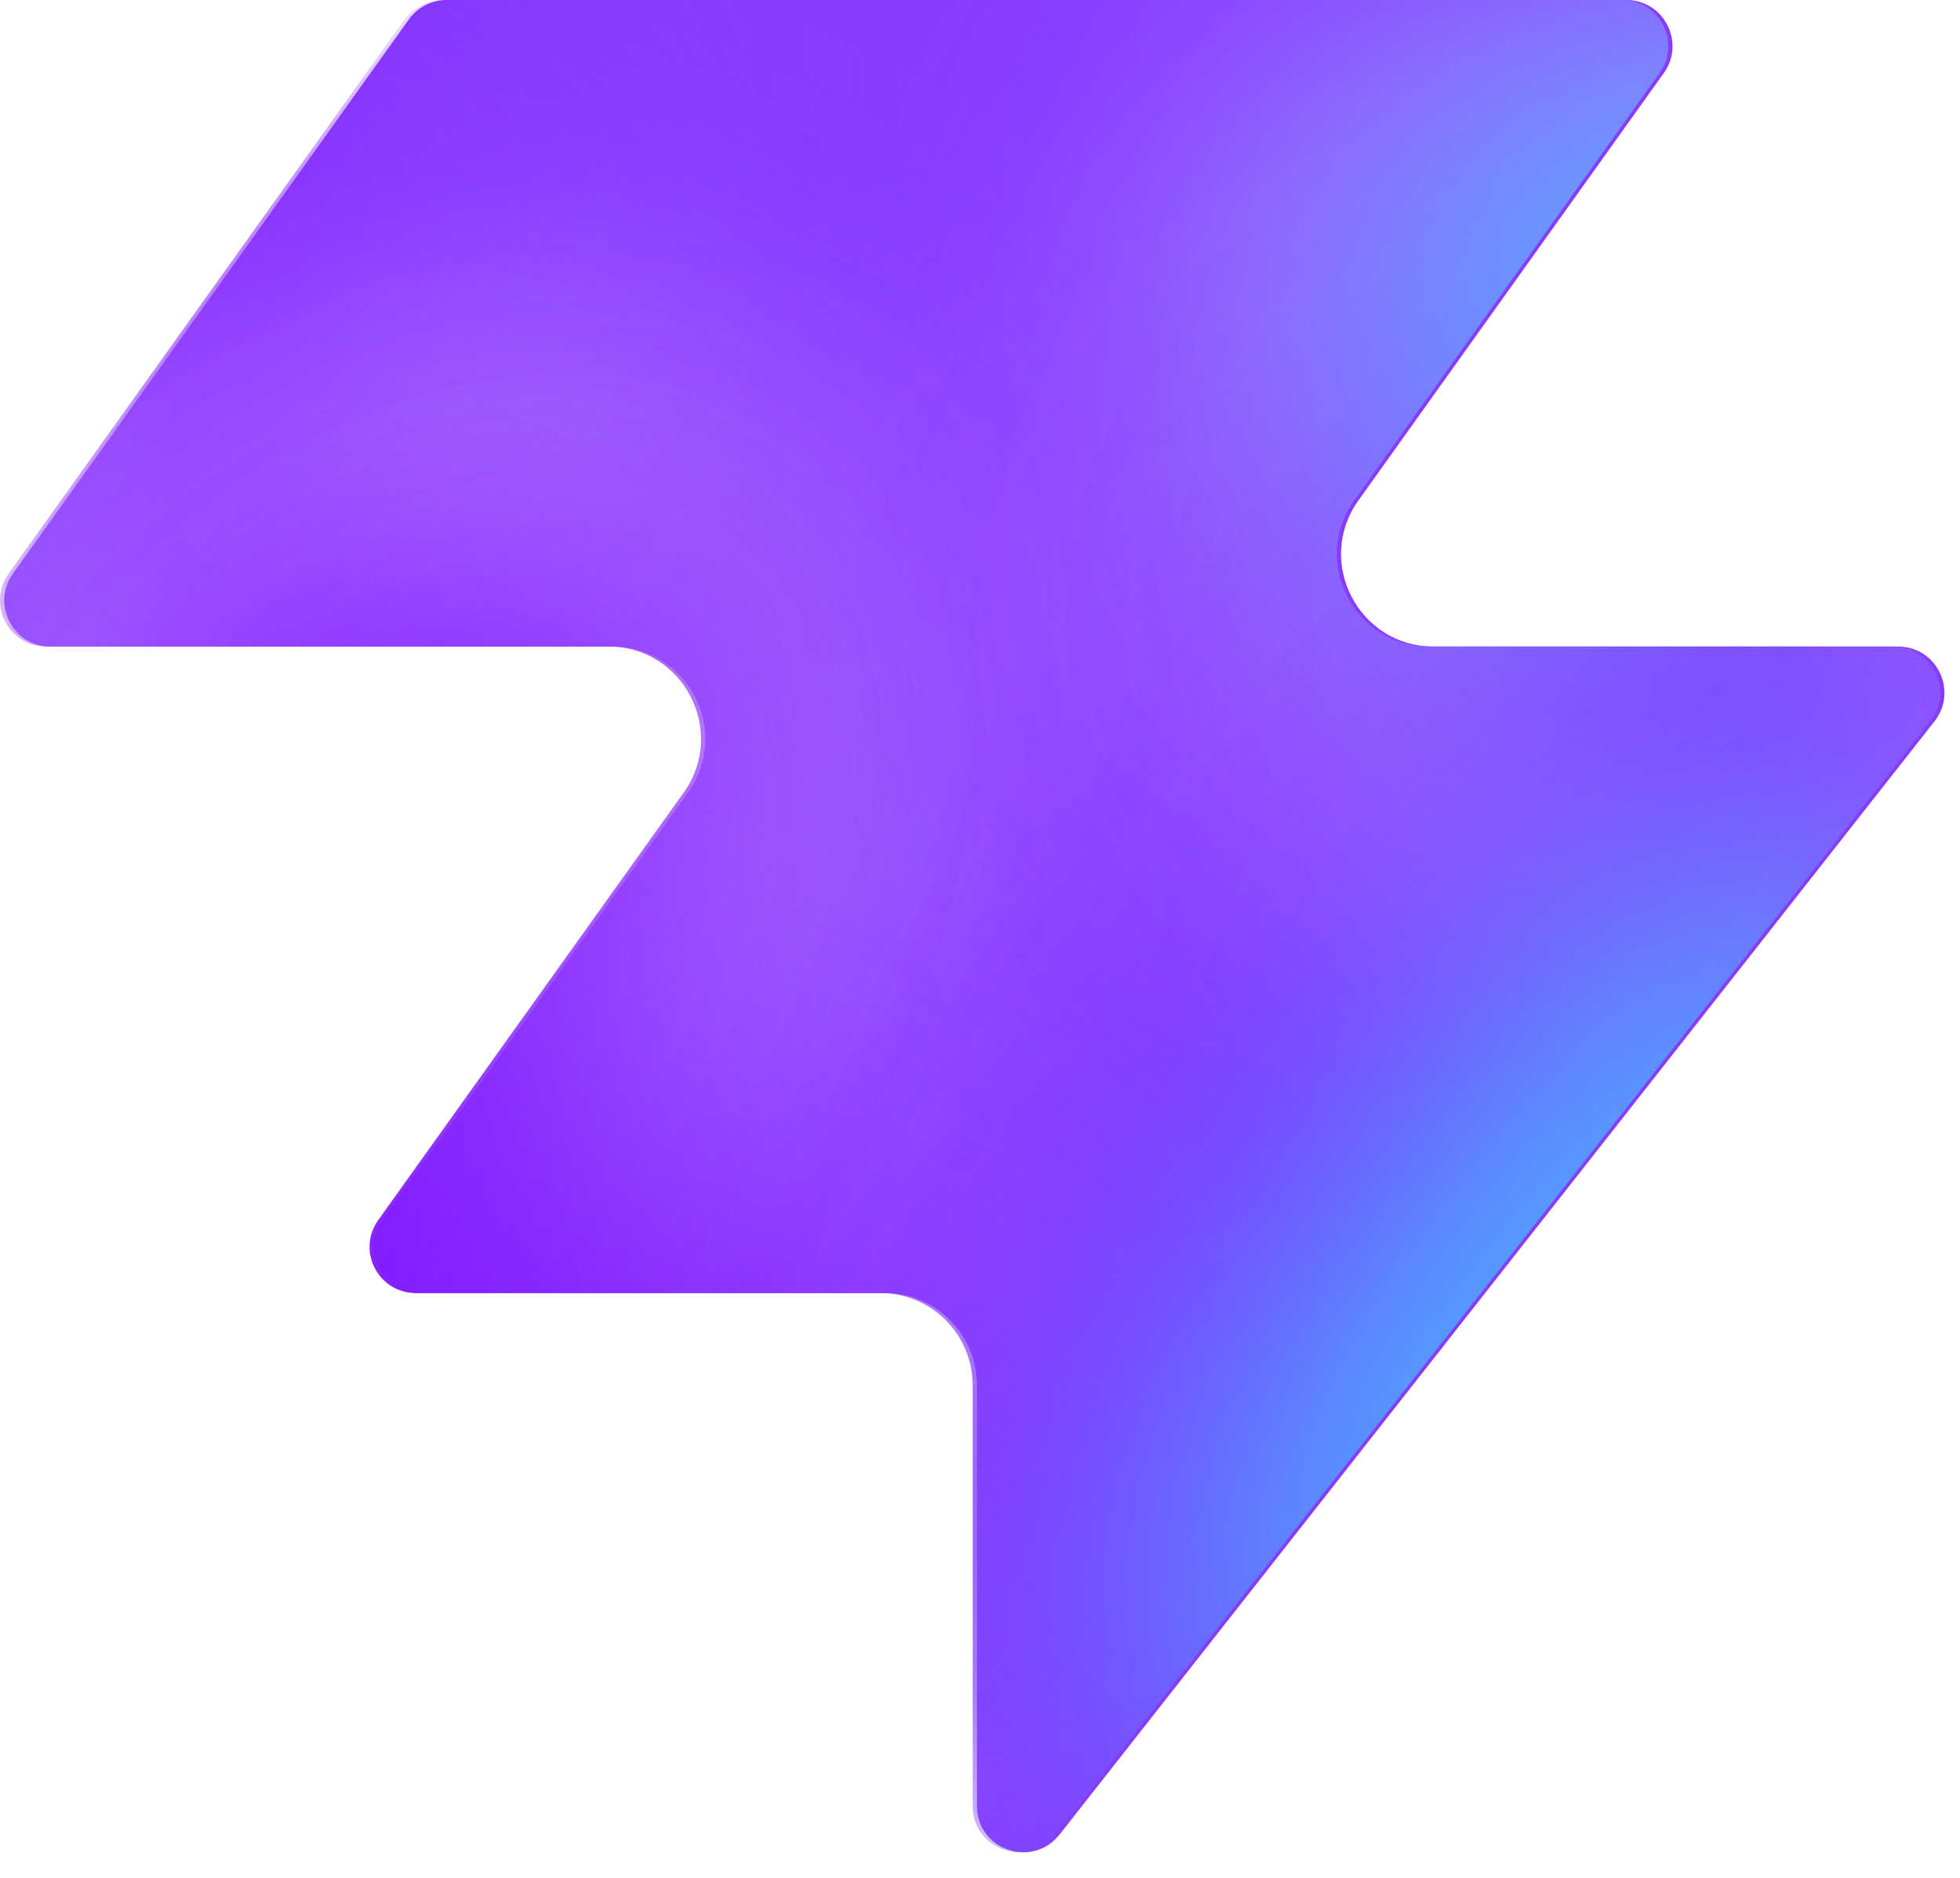
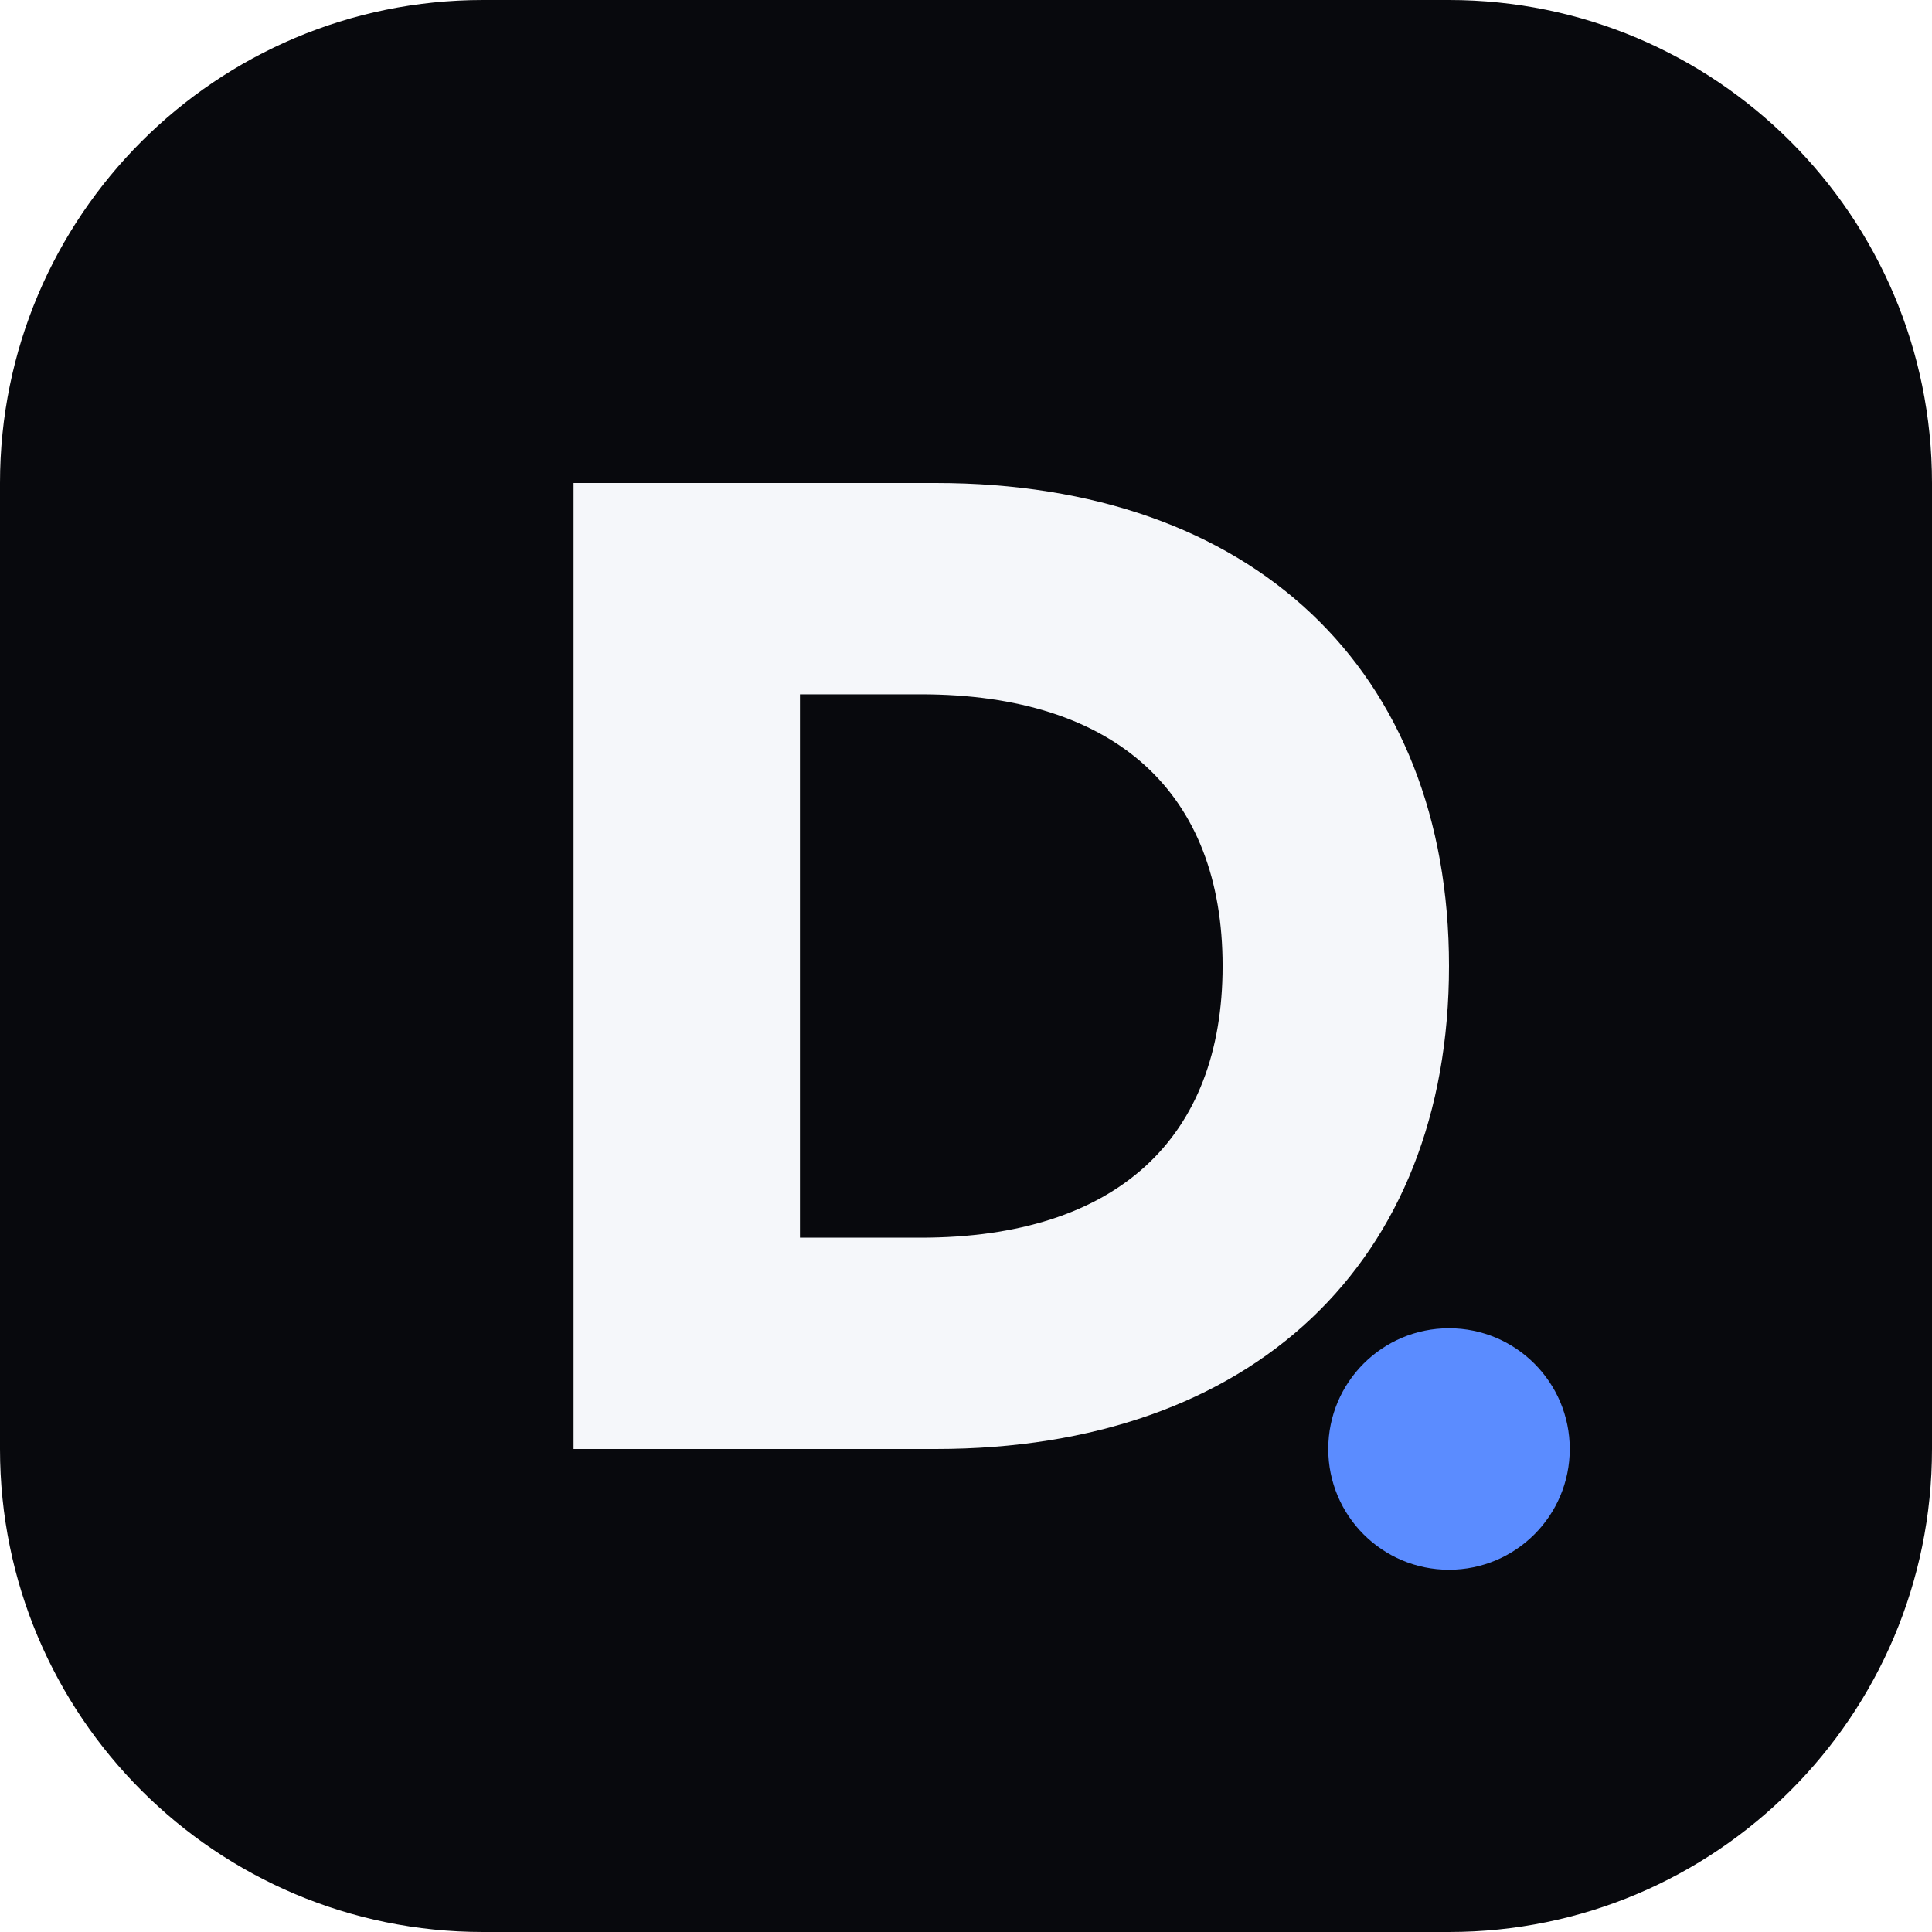
- <svg xmlns="http://www.w3.org/2000/svg" width="48" height="46" fill="none" viewBox="0 0 48 46">
-   <path fill="#863bff" d="M25.946 44.938c-.664.845-2.021.375-2.021-.698V33.937a2.26 2.26 0 0 0-2.262-2.262H10.287c-.92 0-1.456-1.04-.92-1.788l7.48-10.471c1.07-1.497 0-3.578-1.842-3.578H1.237c-.92 0-1.456-1.04-.92-1.788L10.013.474c.214-.297.556-.474.92-.474h28.894c.92 0 1.456 1.04.92 1.788l-7.48 10.471c-1.07 1.498 0 3.579 1.842 3.579h11.377c.943 0 1.473 1.088.89 1.83L25.947 44.94z" style="fill:#863bff;fill:color(display-p3 .525 .23 1);fill-opacity:1" />
-   <mask id="a" width="48" height="46" x="0" y="0" maskUnits="userSpaceOnUse" style="mask-type:alpha">
-     <path fill="#000" d="M25.842 44.938c-.664.844-2.021.375-2.021-.698V33.937a2.26 2.26 0 0 0-2.262-2.262H10.183c-.92 0-1.456-1.04-.92-1.788l7.48-10.471c1.07-1.498 0-3.579-1.842-3.579H1.133c-.92 0-1.456-1.04-.92-1.787L9.91.473c.214-.297.556-.474.92-.474h28.894c.92 0 1.456 1.04.92 1.788l-7.48 10.471c-1.07 1.498 0 3.578 1.842 3.578h11.377c.943 0 1.473 1.088.89 1.832L25.843 44.94z" style="fill:#000;fill-opacity:1" />
-   </mask>
-   <g mask="url(#a)">
-     <g filter="url(#b)">
-       <ellipse cx="5.508" cy="14.704" fill="#ede6ff" rx="5.508" ry="14.704" style="fill:#ede6ff;fill:color(display-p3 .927 .903 1);fill-opacity:1" transform="matrix(.00324 1 1 -.00324 -4.47 31.516)" />
-     </g>
-     <g filter="url(#c)">
-       <ellipse cx="10.399" cy="29.851" fill="#ede6ff" rx="10.399" ry="29.851" style="fill:#ede6ff;fill:color(display-p3 .927 .903 1);fill-opacity:1" transform="matrix(.00324 1 1 -.00324 -39.328 7.883)" />
-     </g>
-     <g filter="url(#d)">
-       <ellipse cx="5.508" cy="30.487" fill="#7e14ff" rx="5.508" ry="30.487" style="fill:#7e14ff;fill:color(display-p3 .492 .077 1);fill-opacity:1" transform="rotate(89.814 -25.913 -14.639)scale(1 -1)" />
-     </g>
-     <g filter="url(#e)">
-       <ellipse cx="5.508" cy="30.599" fill="#7e14ff" rx="5.508" ry="30.599" style="fill:#7e14ff;fill:color(display-p3 .492 .077 1);fill-opacity:1" transform="rotate(89.814 -32.644 -3.334)scale(1 -1)" />
-     </g>
-     <g filter="url(#f)">
-       <ellipse cx="5.508" cy="30.599" fill="#7e14ff" rx="5.508" ry="30.599" style="fill:#7e14ff;fill:color(display-p3 .492 .077 1);fill-opacity:1" transform="matrix(.00324 1 1 -.00324 -34.34 30.47)" />
-     </g>
-     <g filter="url(#g)">
-       <ellipse cx="14.072" cy="22.078" fill="#ede6ff" rx="14.072" ry="22.078" style="fill:#ede6ff;fill:color(display-p3 .927 .903 1);fill-opacity:1" transform="rotate(93.35 24.506 48.493)scale(-1 1)" />
-     </g>
-     <g filter="url(#h)">
-       <ellipse cx="3.47" cy="21.501" fill="#7e14ff" rx="3.47" ry="21.501" style="fill:#7e14ff;fill:color(display-p3 .492 .077 1);fill-opacity:1" transform="rotate(89.009 28.708 47.59)scale(-1 1)" />
-     </g>
-     <g filter="url(#i)">
-       <ellipse cx="3.47" cy="21.501" fill="#7e14ff" rx="3.47" ry="21.501" style="fill:#7e14ff;fill:color(display-p3 .492 .077 1);fill-opacity:1" transform="rotate(89.009 28.708 47.59)scale(-1 1)" />
-     </g>
-     <g filter="url(#j)">
-       <ellipse cx=".387" cy="8.972" fill="#7e14ff" rx="4.407" ry="29.108" style="fill:#7e14ff;fill:color(display-p3 .492 .077 1);fill-opacity:1" transform="rotate(39.51 .387 8.972)" />
-     </g>
-     <g filter="url(#k)">
-       <ellipse cx="47.523" cy="-6.092" fill="#7e14ff" rx="4.407" ry="29.108" style="fill:#7e14ff;fill:color(display-p3 .492 .077 1);fill-opacity:1" transform="rotate(37.892 47.523 -6.092)" />
-     </g>
-     <g filter="url(#l)">
-       <ellipse cx="41.412" cy="6.333" fill="#47bfff" rx="5.971" ry="9.665" style="fill:#47bfff;fill:color(display-p3 .28 .748 1);fill-opacity:1" transform="rotate(37.892 41.412 6.333)" />
-     </g>
-     <g filter="url(#m)">
-       <ellipse cx="-1.879" cy="38.332" fill="#7e14ff" rx="4.407" ry="29.108" style="fill:#7e14ff;fill:color(display-p3 .492 .077 1);fill-opacity:1" transform="rotate(37.892 -1.88 38.332)" />
-     </g>
-     <g filter="url(#n)">
-       <ellipse cx="-1.879" cy="38.332" fill="#7e14ff" rx="4.407" ry="29.108" style="fill:#7e14ff;fill:color(display-p3 .492 .077 1);fill-opacity:1" transform="rotate(37.892 -1.88 38.332)" />
-     </g>
-     <g filter="url(#o)">
-       <ellipse cx="35.651" cy="29.907" fill="#7e14ff" rx="4.407" ry="29.108" style="fill:#7e14ff;fill:color(display-p3 .492 .077 1);fill-opacity:1" transform="rotate(37.892 35.651 29.907)" />
-     </g>
-     <g filter="url(#p)">
-       <ellipse cx="38.418" cy="32.4" fill="#47bfff" rx="5.971" ry="15.297" style="fill:#47bfff;fill:color(display-p3 .28 .748 1);fill-opacity:1" transform="rotate(37.892 38.418 32.4)" />
-     </g>
-   </g>
-   <defs>
-     <filter id="b" width="60.045" height="41.654" x="-19.77" y="16.149" color-interpolation-filters="sRGB" filterUnits="userSpaceOnUse">
-       <feFlood flood-opacity="0" result="BackgroundImageFix" />
-       <feBlend in="SourceGraphic" in2="BackgroundImageFix" result="shape" />
-       <feGaussianBlur result="effect1_foregroundBlur_2002_17158" stdDeviation="7.659" />
-     </filter>
-     <filter id="c" width="90.34" height="51.437" x="-54.613" y="-7.533" color-interpolation-filters="sRGB" filterUnits="userSpaceOnUse">
-       <feFlood flood-opacity="0" result="BackgroundImageFix" />
-       <feBlend in="SourceGraphic" in2="BackgroundImageFix" result="shape" />
-       <feGaussianBlur result="effect1_foregroundBlur_2002_17158" stdDeviation="7.659" />
-     </filter>
-     <filter id="d" width="79.355" height="29.4" x="-49.64" y="2.03" color-interpolation-filters="sRGB" filterUnits="userSpaceOnUse">
-       <feFlood flood-opacity="0" result="BackgroundImageFix" />
-       <feBlend in="SourceGraphic" in2="BackgroundImageFix" result="shape" />
-       <feGaussianBlur result="effect1_foregroundBlur_2002_17158" stdDeviation="4.596" />
-     </filter>
-     <filter id="e" width="79.579" height="29.4" x="-45.045" y="20.029" color-interpolation-filters="sRGB" filterUnits="userSpaceOnUse">
-       <feFlood flood-opacity="0" result="BackgroundImageFix" />
-       <feBlend in="SourceGraphic" in2="BackgroundImageFix" result="shape" />
-       <feGaussianBlur result="effect1_foregroundBlur_2002_17158" stdDeviation="4.596" />
-     </filter>
-     <filter id="f" width="79.579" height="29.4" x="-43.513" y="21.178" color-interpolation-filters="sRGB" filterUnits="userSpaceOnUse">
-       <feFlood flood-opacity="0" result="BackgroundImageFix" />
-       <feBlend in="SourceGraphic" in2="BackgroundImageFix" result="shape" />
-       <feGaussianBlur result="effect1_foregroundBlur_2002_17158" stdDeviation="4.596" />
-     </filter>
-     <filter id="g" width="74.749" height="58.852" x="15.756" y="-17.901" color-interpolation-filters="sRGB" filterUnits="userSpaceOnUse">
-       <feFlood flood-opacity="0" result="BackgroundImageFix" />
-       <feBlend in="SourceGraphic" in2="BackgroundImageFix" result="shape" />
-       <feGaussianBlur result="effect1_foregroundBlur_2002_17158" stdDeviation="7.659" />
-     </filter>
-     <filter id="h" width="61.377" height="25.362" x="23.548" y="2.284" color-interpolation-filters="sRGB" filterUnits="userSpaceOnUse">
-       <feFlood flood-opacity="0" result="BackgroundImageFix" />
-       <feBlend in="SourceGraphic" in2="BackgroundImageFix" result="shape" />
-       <feGaussianBlur result="effect1_foregroundBlur_2002_17158" stdDeviation="4.596" />
-     </filter>
-     <filter id="i" width="61.377" height="25.362" x="23.548" y="2.284" color-interpolation-filters="sRGB" filterUnits="userSpaceOnUse">
-       <feFlood flood-opacity="0" result="BackgroundImageFix" />
-       <feBlend in="SourceGraphic" in2="BackgroundImageFix" result="shape" />
-       <feGaussianBlur result="effect1_foregroundBlur_2002_17158" stdDeviation="4.596" />
-     </filter>
-     <filter id="j" width="56.045" height="63.649" x="-27.636" y="-22.853" color-interpolation-filters="sRGB" filterUnits="userSpaceOnUse">
-       <feFlood flood-opacity="0" result="BackgroundImageFix" />
-       <feBlend in="SourceGraphic" in2="BackgroundImageFix" result="shape" />
-       <feGaussianBlur result="effect1_foregroundBlur_2002_17158" stdDeviation="4.596" />
-     </filter>
-     <filter id="k" width="54.814" height="64.646" x="20.116" y="-38.415" color-interpolation-filters="sRGB" filterUnits="userSpaceOnUse">
-       <feFlood flood-opacity="0" result="BackgroundImageFix" />
-       <feBlend in="SourceGraphic" in2="BackgroundImageFix" result="shape" />
-       <feGaussianBlur result="effect1_foregroundBlur_2002_17158" stdDeviation="4.596" />
-     </filter>
-     <filter id="l" width="33.541" height="35.313" x="24.641" y="-11.323" color-interpolation-filters="sRGB" filterUnits="userSpaceOnUse">
-       <feFlood flood-opacity="0" result="BackgroundImageFix" />
-       <feBlend in="SourceGraphic" in2="BackgroundImageFix" result="shape" />
-       <feGaussianBlur result="effect1_foregroundBlur_2002_17158" stdDeviation="4.596" />
-     </filter>
-     <filter id="m" width="54.814" height="64.646" x="-29.286" y="6.009" color-interpolation-filters="sRGB" filterUnits="userSpaceOnUse">
-       <feFlood flood-opacity="0" result="BackgroundImageFix" />
-       <feBlend in="SourceGraphic" in2="BackgroundImageFix" result="shape" />
-       <feGaussianBlur result="effect1_foregroundBlur_2002_17158" stdDeviation="4.596" />
-     </filter>
-     <filter id="n" width="54.814" height="64.646" x="-29.286" y="6.009" color-interpolation-filters="sRGB" filterUnits="userSpaceOnUse">
-       <feFlood flood-opacity="0" result="BackgroundImageFix" />
-       <feBlend in="SourceGraphic" in2="BackgroundImageFix" result="shape" />
-       <feGaussianBlur result="effect1_foregroundBlur_2002_17158" stdDeviation="4.596" />
-     </filter>
-     <filter id="o" width="54.814" height="64.646" x="8.244" y="-2.416" color-interpolation-filters="sRGB" filterUnits="userSpaceOnUse">
-       <feFlood flood-opacity="0" result="BackgroundImageFix" />
-       <feBlend in="SourceGraphic" in2="BackgroundImageFix" result="shape" />
-       <feGaussianBlur result="effect1_foregroundBlur_2002_17158" stdDeviation="4.596" />
-     </filter>
-     <filter id="p" width="39.409" height="43.623" x="18.713" y="10.588" color-interpolation-filters="sRGB" filterUnits="userSpaceOnUse">
-       <feFlood flood-opacity="0" result="BackgroundImageFix" />
-       <feBlend in="SourceGraphic" in2="BackgroundImageFix" result="shape" />
-       <feGaussianBlur result="effect1_foregroundBlur_2002_17158" stdDeviation="4.596" />
-     </filter>
-   </defs>
+ <svg xmlns="http://www.w3.org/2000/svg" viewBox="0 0 64 64">
+   <rect width="64" height="64" rx="16" fill="#08090D" />
+   <path d="M19 16H31C41.5 16 48 22.2 48 32C48 41.8 41.5 48 31 48H19V16ZM30.5 41C37 41 40.5 37.7 40.5 32C40.5 26.3 37 23 30.5 23H26.5V41H30.5Z" fill="#F5F7FA" />
+   <circle cx="48" cy="48" r="4" fill="#5B8CFF" />
</svg>
